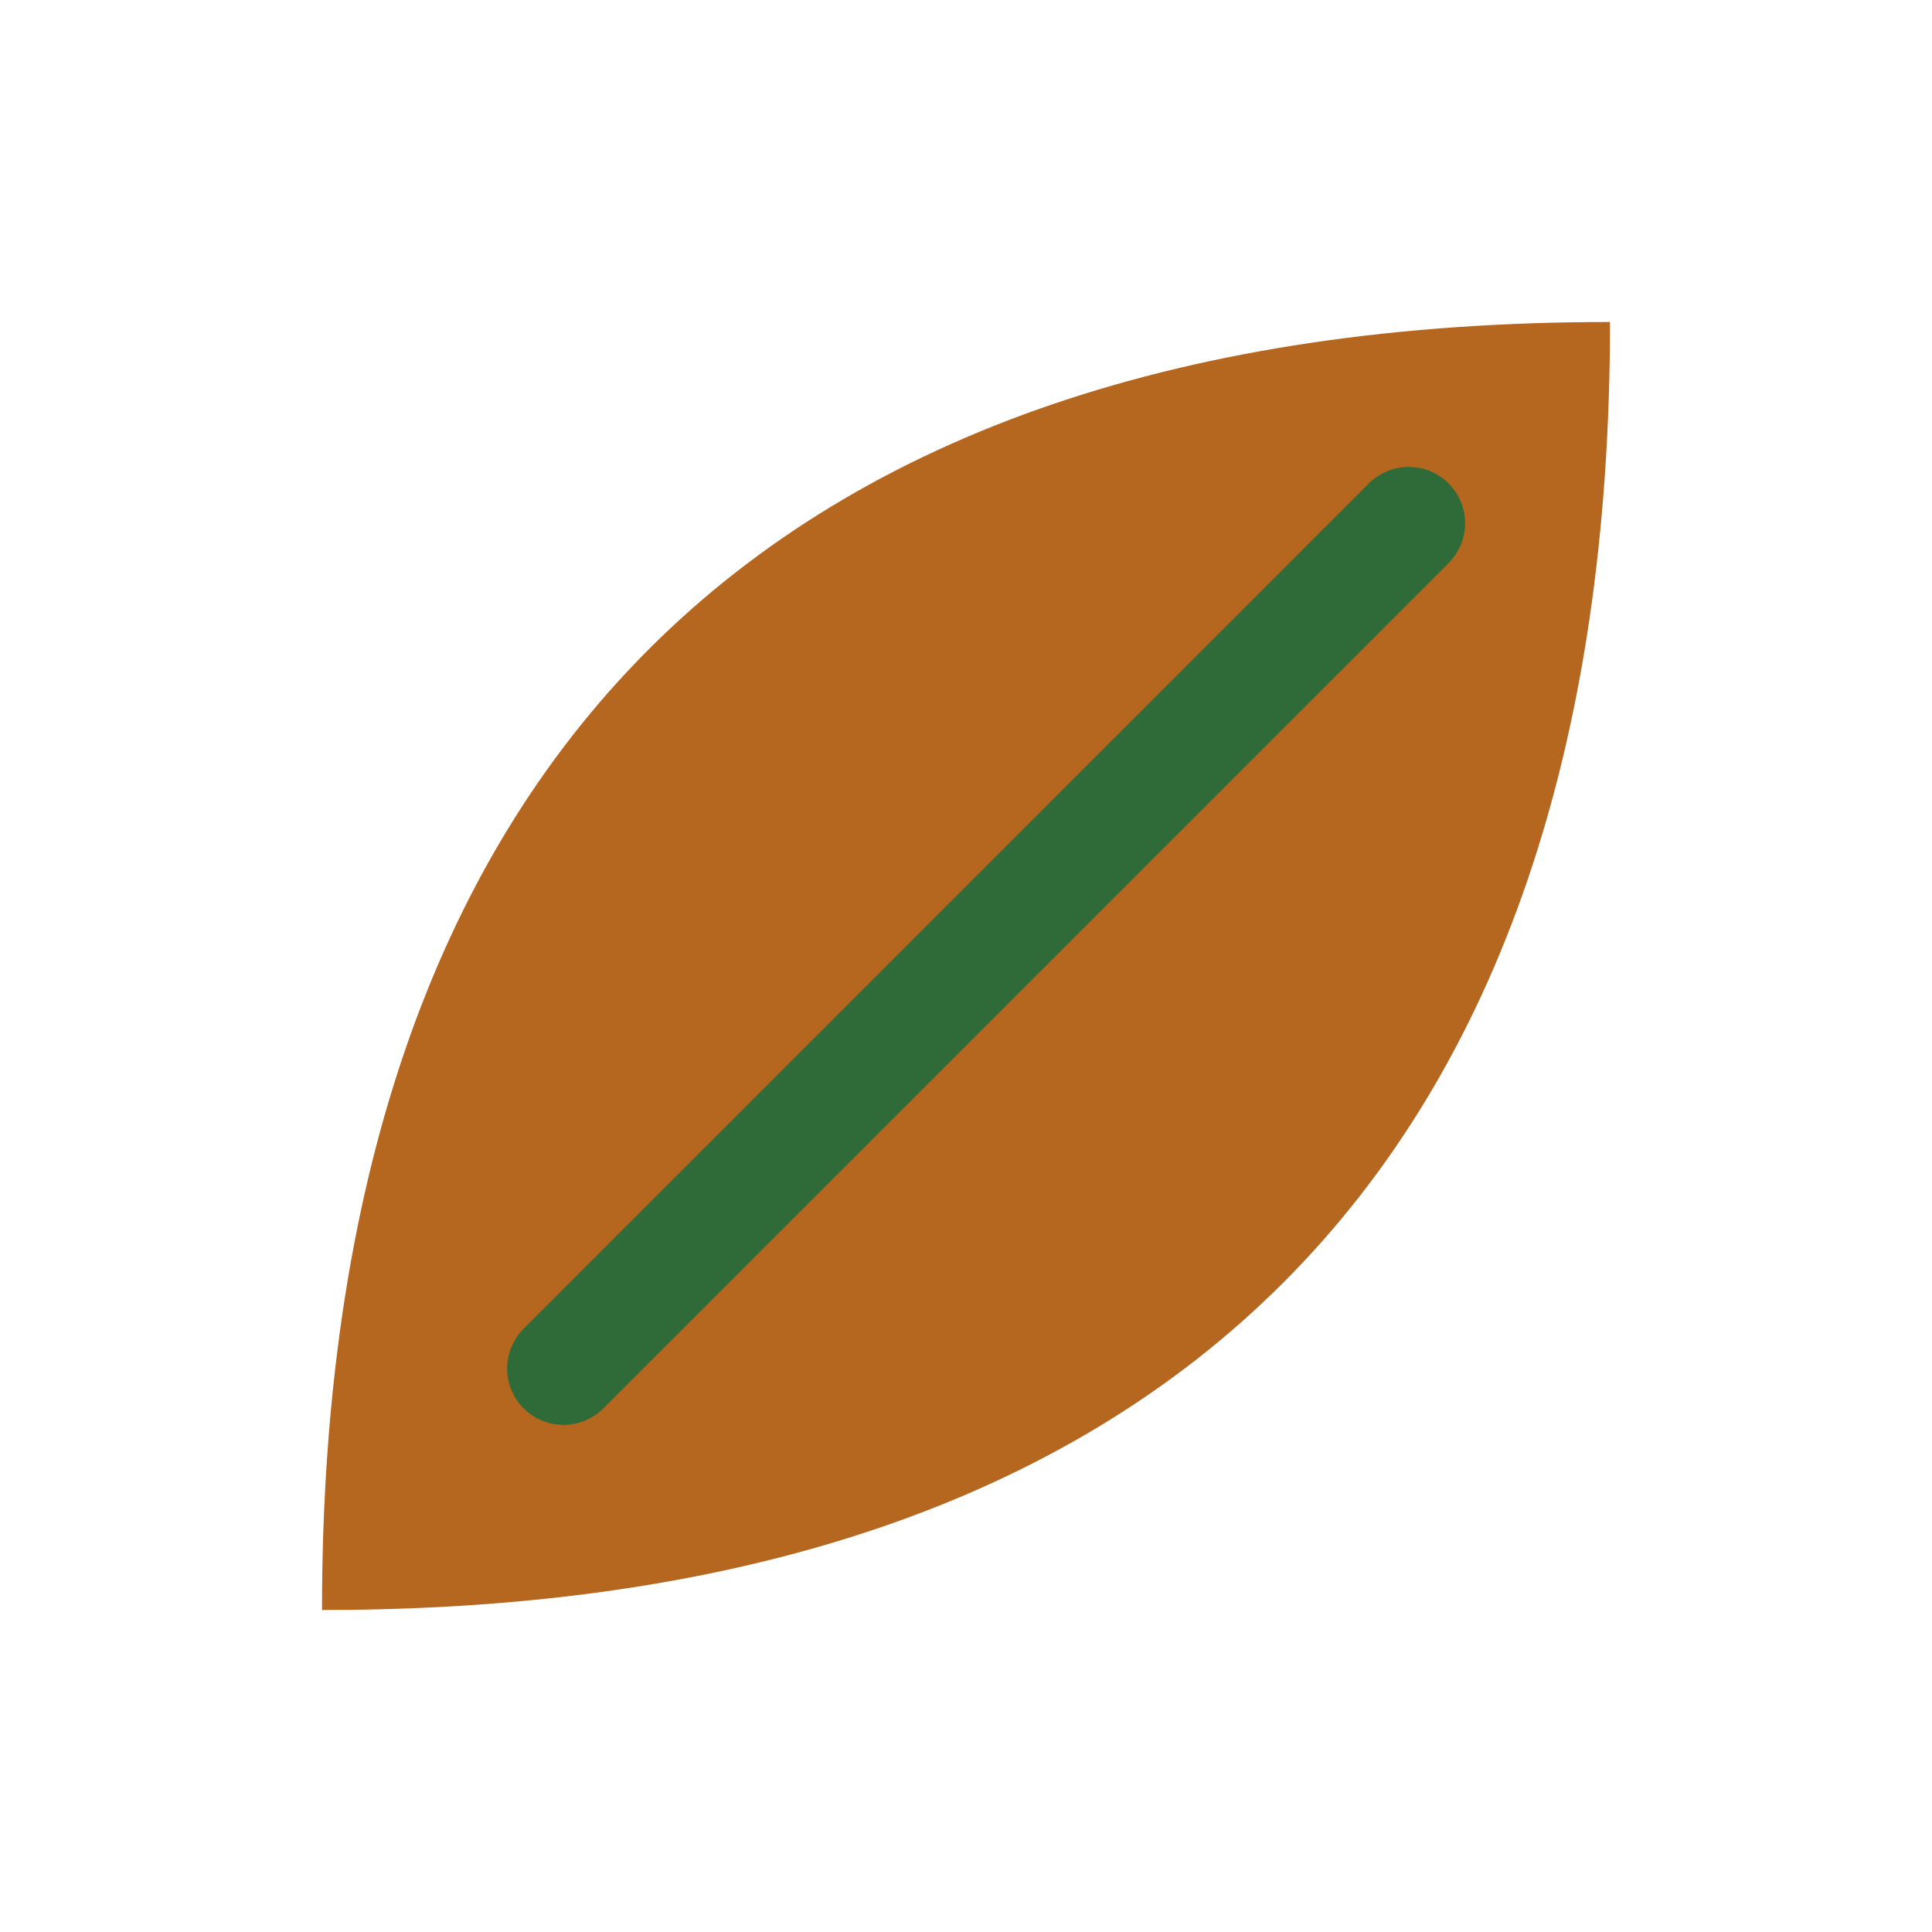
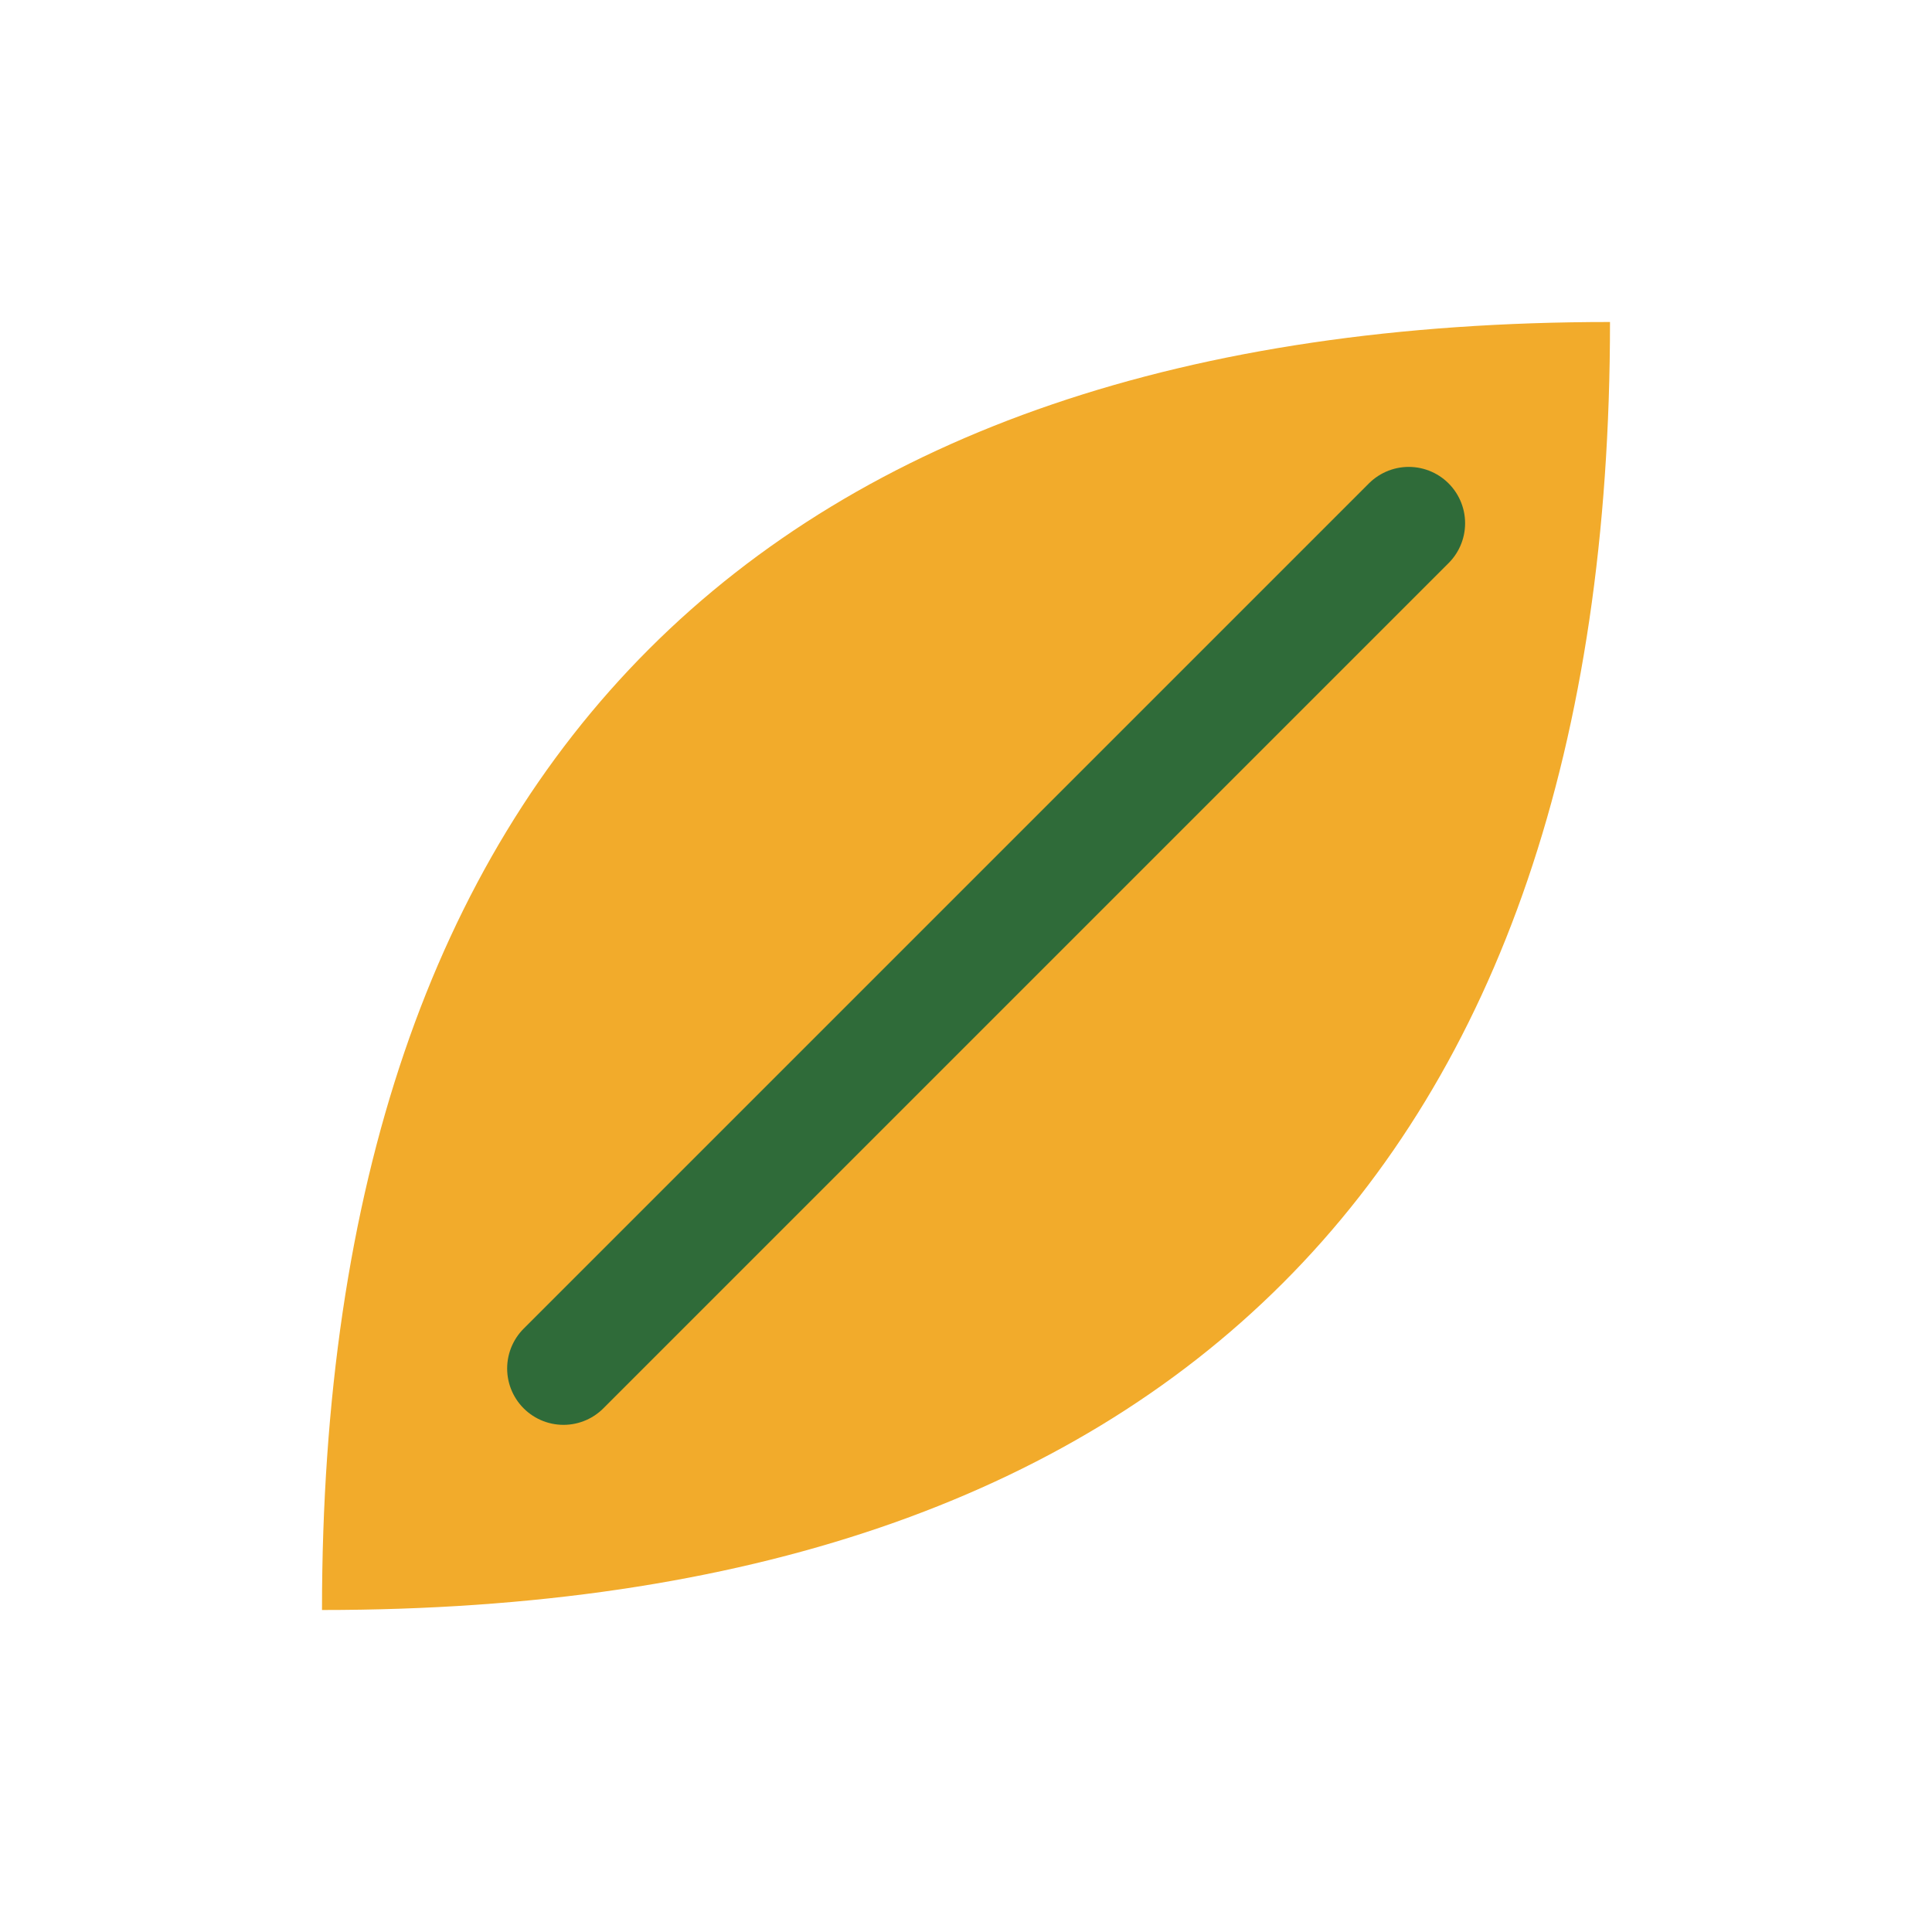
<svg xmlns="http://www.w3.org/2000/svg" viewBox="0 0 24 24" width="24" height="24">
-   <path d="M20 4C9.5 4 4 9.5 4 20c10.5 0 16-5.5 16-16Z" fill="#b5661f" />
+   <path d="M20 4C9.5 4 4 9.5 4 20c10.5 0 16-5.5 16-16Z" fill="#f2ab2b" />
  <path d="M7 17C11 13 14.5 9.5 17.5 6.5" fill="none" stroke="#2f6b39" stroke-width="1.4" stroke-linecap="round" />
</svg>
